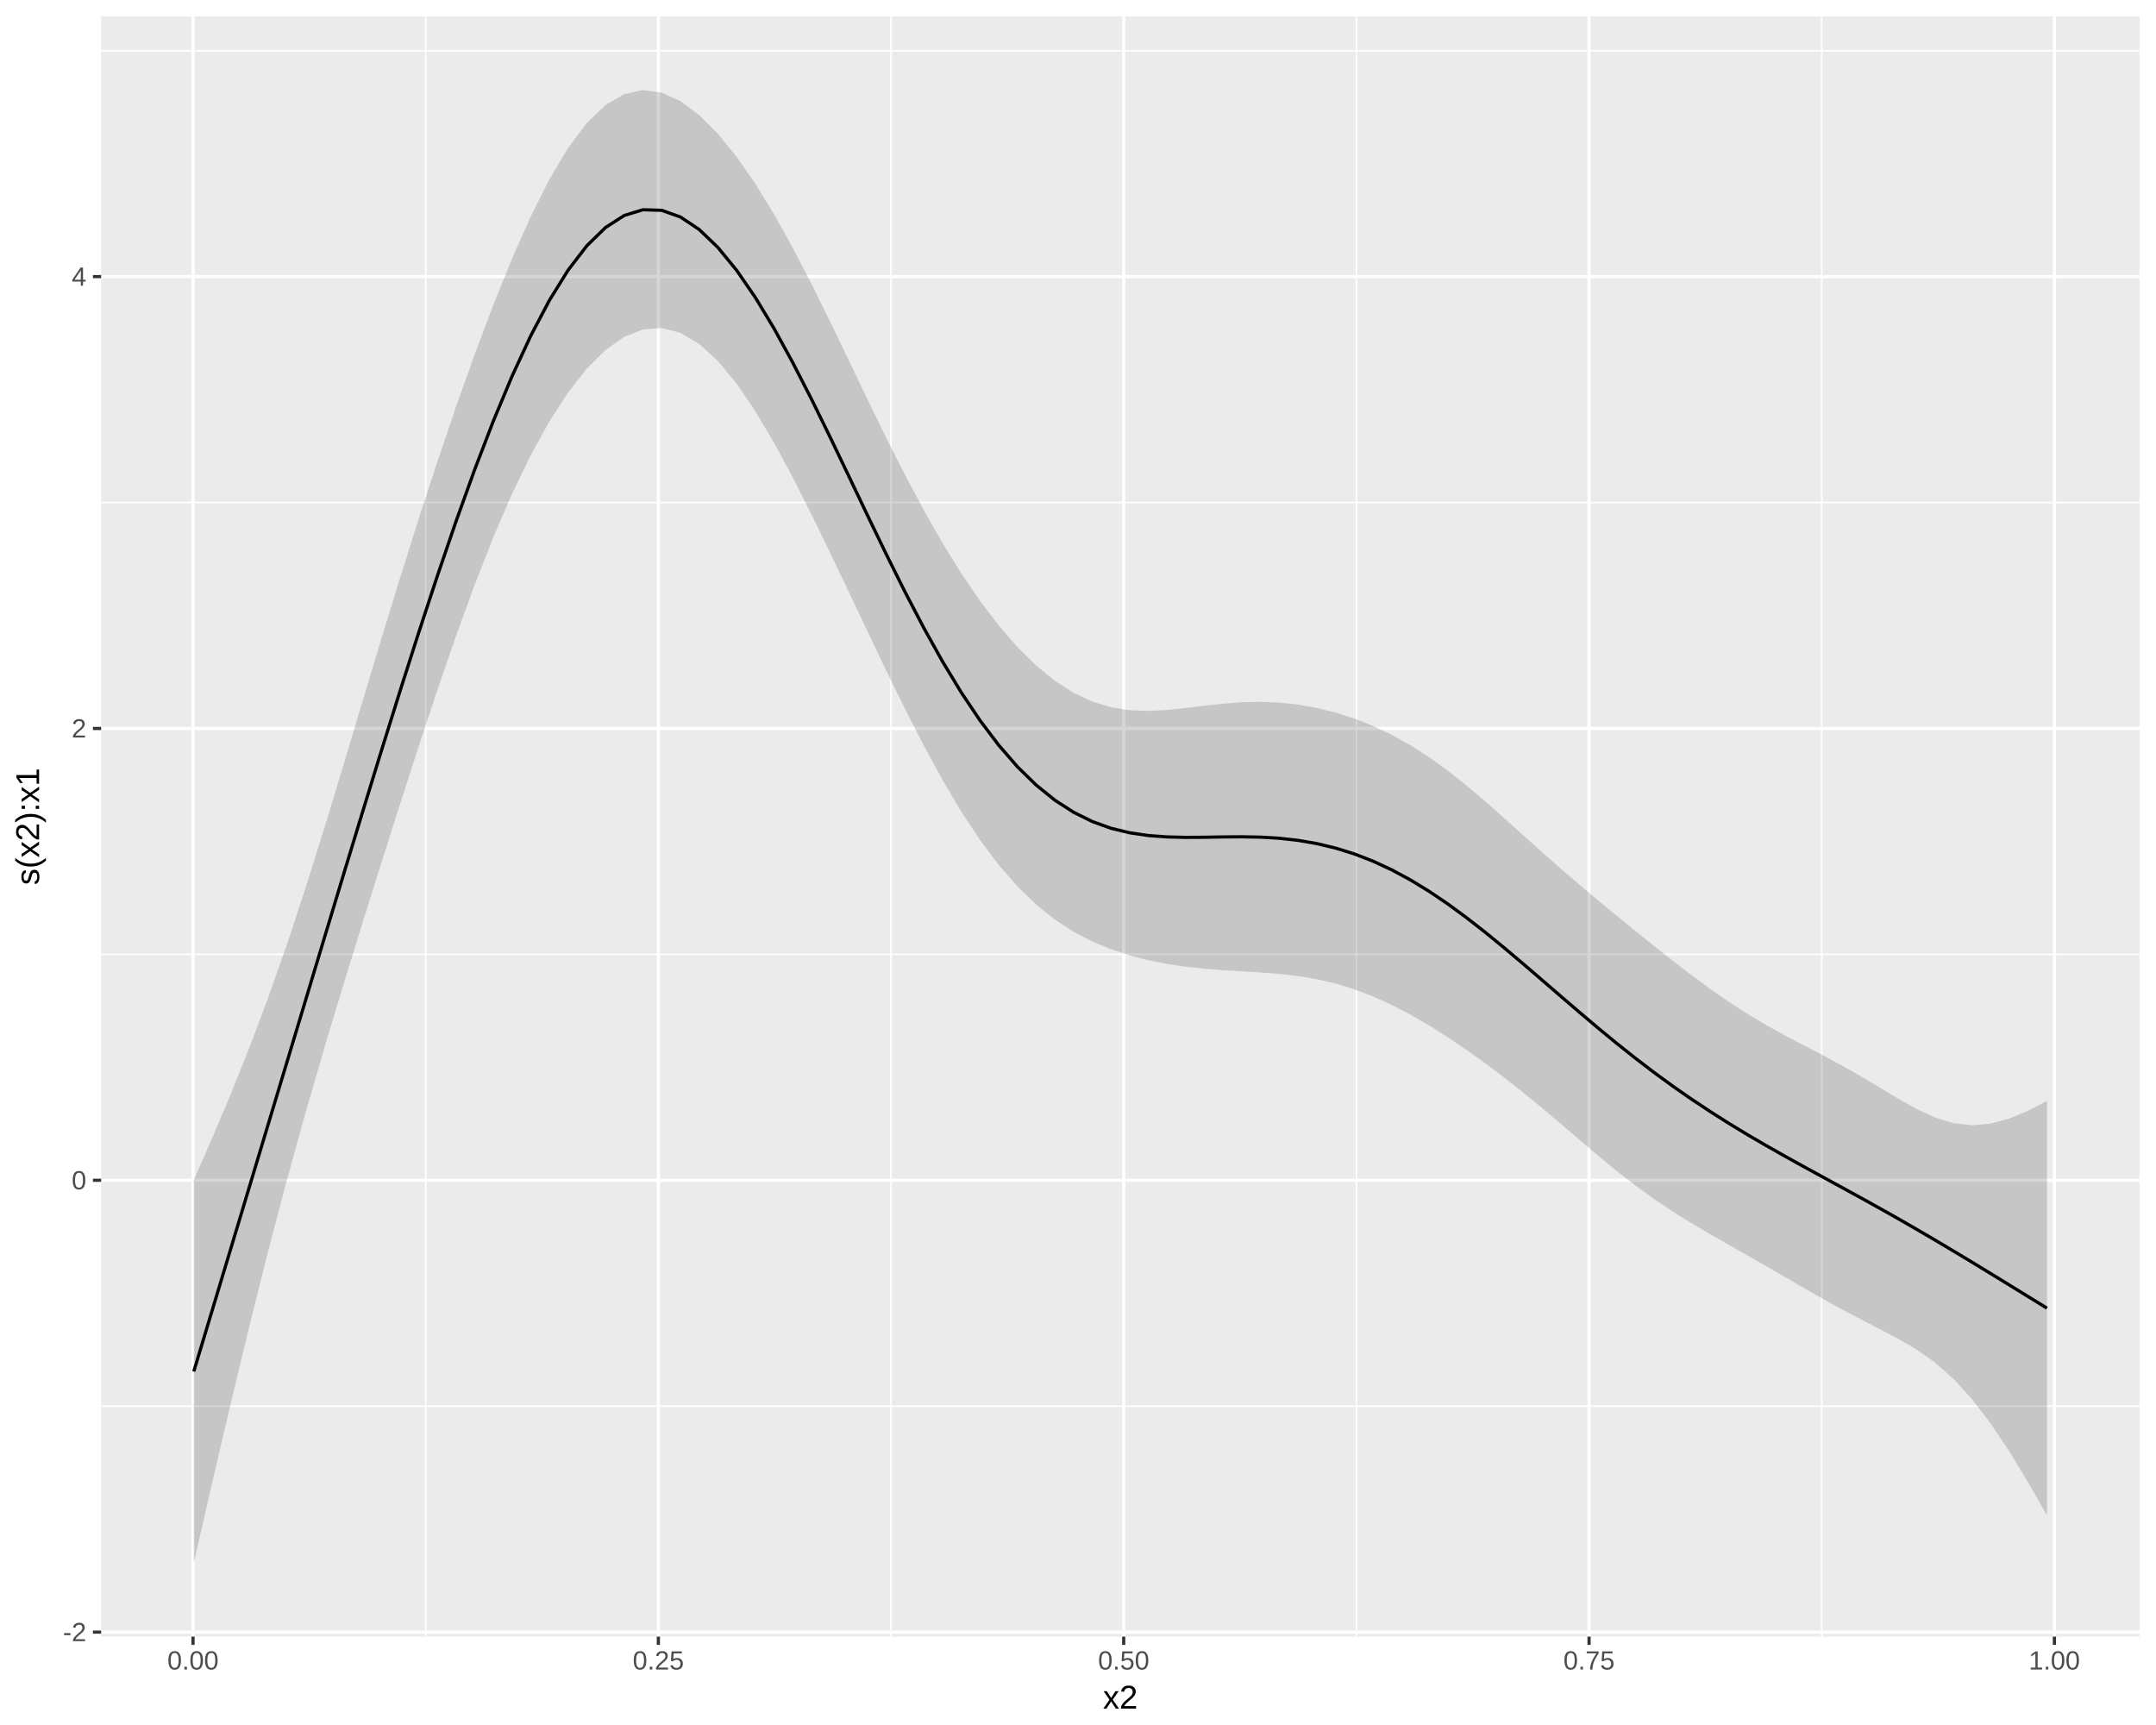
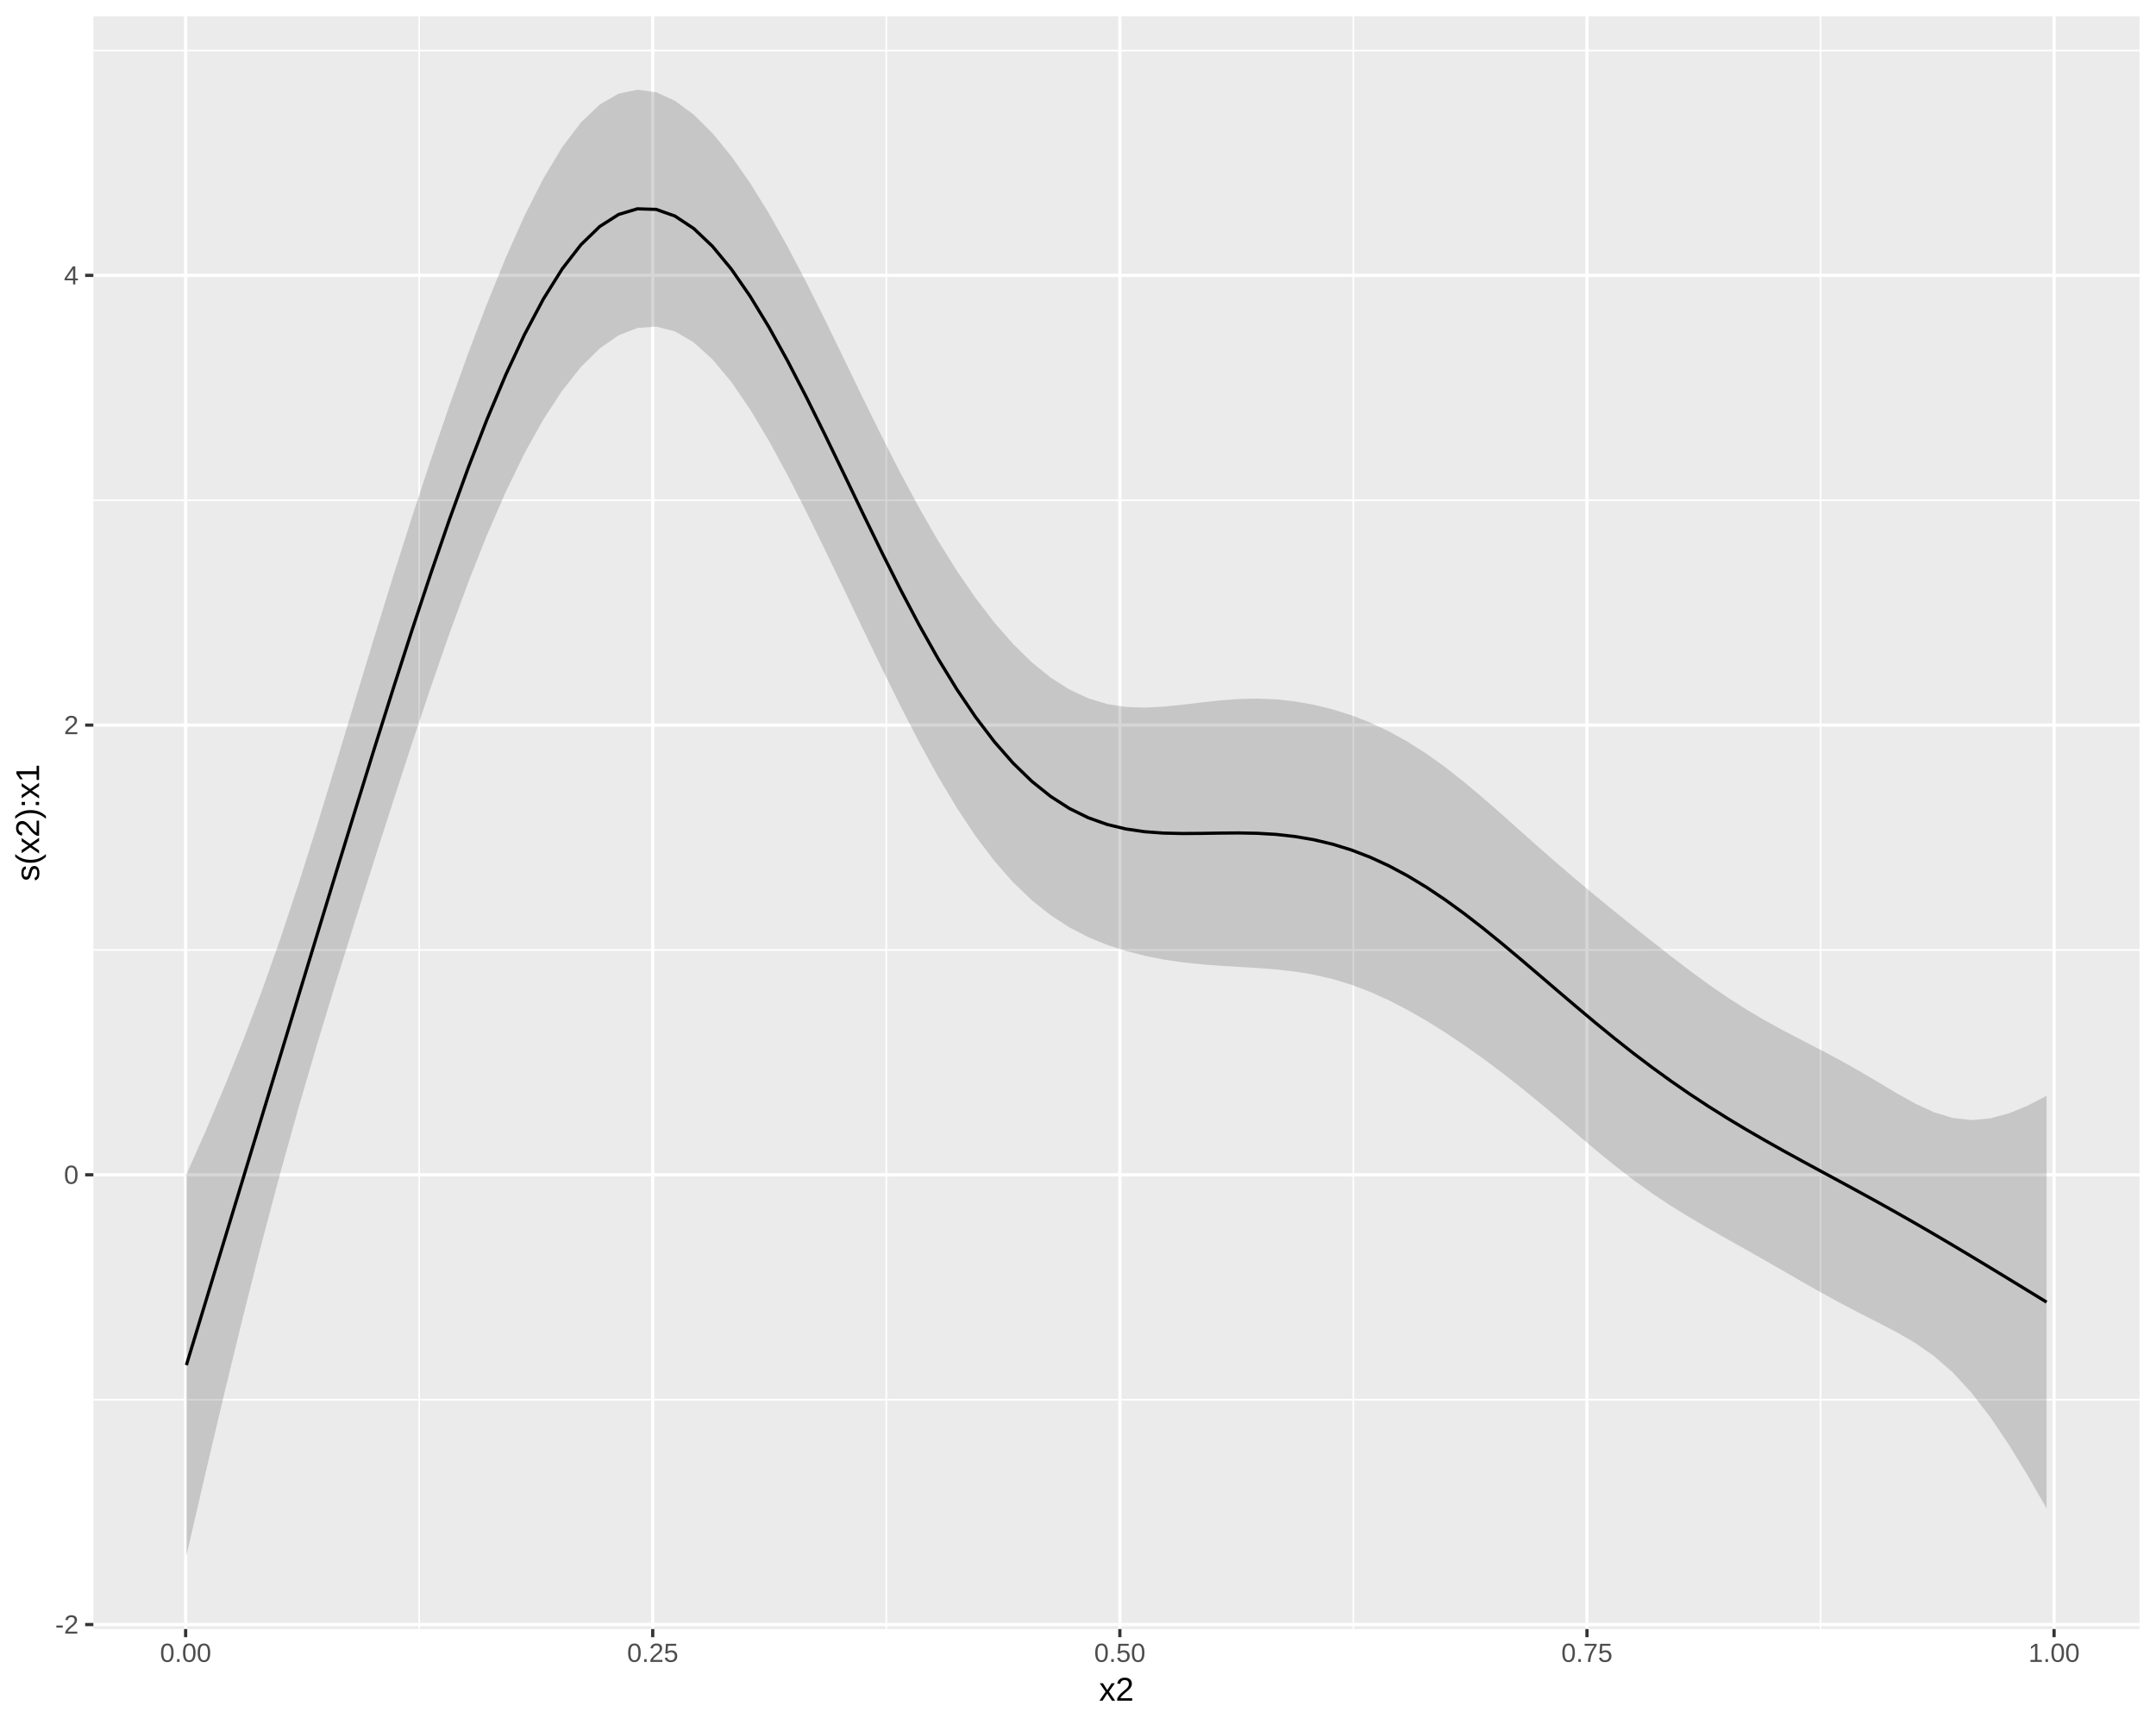
<svg xmlns="http://www.w3.org/2000/svg" viewBox="0 0 720.00 576.00">
  <defs>
    <style type="text/css">
    line, polyline, path, rect, circle {
      fill: none;
      stroke: #000000;
      stroke-linecap: round;
      stroke-linejoin: round;
      stroke-miterlimit: 10.00;
    }
  </style>
  </defs>
  <rect width="100%" height="100%" style="stroke: none; fill: #FFFFFF;" />
  <rect x="0.00" y="0.00" width="720.00" height="576.00" style="stroke-width: 1.07; stroke: #FFFFFF; fill: #FFFFFF;" />
  <defs>
-     <clipPath id="cpMzMuNzY2OXw3MTQuNTIxfDU0Ni40ODd8NS40Nzk0NQ==">
-       <rect x="33.77" y="5.48" width="680.75" height="541.01" />
+     <clipPath id="cpMzEuMTgzMnw3MTQuNTIxfDU0My45NDd8NS40Nzk0NQ==">
+       <rect x="31.18" y="5.48" width="683.34" height="538.47" />
    </clipPath>
  </defs>
-   <rect x="33.77" y="5.48" width="680.75" height="541.01" style="stroke-width: 1.07; stroke: none; fill: #EBEBEB;" clip-path="url(#cpMzMuNzY2OXw3MTQuNTIxfDU0Ni40ODd8NS40Nzk0NQ==)" />
-   <polyline points="33.77,469.54 714.52,469.54 " style="stroke-width: 0.53; stroke: #FFFFFF; stroke-linecap: butt;" clip-path="url(#cpMzMuNzY2OXw3MTQuNTIxfDU0Ni40ODd8NS40Nzk0NQ==)" />
-   <polyline points="33.77,318.67 714.52,318.67 " style="stroke-width: 0.53; stroke: #FFFFFF; stroke-linecap: butt;" clip-path="url(#cpMzMuNzY2OXw3MTQuNTIxfDU0Ni40ODd8NS40Nzk0NQ==)" />
-   <polyline points="33.77,167.80 714.52,167.80 " style="stroke-width: 0.53; stroke: #FFFFFF; stroke-linecap: butt;" clip-path="url(#cpMzMuNzY2OXw3MTQuNTIxfDU0Ni40ODd8NS40Nzk0NQ==)" />
-   <polyline points="33.77,16.93 714.52,16.93 " style="stroke-width: 0.53; stroke: #FFFFFF; stroke-linecap: butt;" clip-path="url(#cpMzMuNzY2OXw3MTQuNTIxfDU0Ni40ODd8NS40Nzk0NQ==)" />
-   <polyline points="142.16,546.49 142.16,5.48 " style="stroke-width: 0.53; stroke: #FFFFFF; stroke-linecap: butt;" clip-path="url(#cpMzMuNzY2OXw3MTQuNTIxfDU0Ni40ODd8NS40Nzk0NQ==)" />
-   <polyline points="297.56,546.49 297.56,5.48 " style="stroke-width: 0.53; stroke: #FFFFFF; stroke-linecap: butt;" clip-path="url(#cpMzMuNzY2OXw3MTQuNTIxfDU0Ni40ODd8NS40Nzk0NQ==)" />
-   <polyline points="452.96,546.49 452.96,5.48 " style="stroke-width: 0.53; stroke: #FFFFFF; stroke-linecap: butt;" clip-path="url(#cpMzMuNzY2OXw3MTQuNTIxfDU0Ni40ODd8NS40Nzk0NQ==)" />
-   <polyline points="608.37,546.49 608.37,5.48 " style="stroke-width: 0.53; stroke: #FFFFFF; stroke-linecap: butt;" clip-path="url(#cpMzMuNzY2OXw3MTQuNTIxfDU0Ni40ODd8NS40Nzk0NQ==)" />
-   <polyline points="33.77,544.98 714.52,544.98 " style="stroke-width: 1.07; stroke: #FFFFFF; stroke-linecap: butt;" clip-path="url(#cpMzMuNzY2OXw3MTQuNTIxfDU0Ni40ODd8NS40Nzk0NQ==)" />
-   <polyline points="33.77,394.11 714.52,394.11 " style="stroke-width: 1.07; stroke: #FFFFFF; stroke-linecap: butt;" clip-path="url(#cpMzMuNzY2OXw3MTQuNTIxfDU0Ni40ODd8NS40Nzk0NQ==)" />
-   <polyline points="33.77,243.24 714.52,243.24 " style="stroke-width: 1.07; stroke: #FFFFFF; stroke-linecap: butt;" clip-path="url(#cpMzMuNzY2OXw3MTQuNTIxfDU0Ni40ODd8NS40Nzk0NQ==)" />
-   <polyline points="33.77,92.36 714.52,92.36 " style="stroke-width: 1.07; stroke: #FFFFFF; stroke-linecap: butt;" clip-path="url(#cpMzMuNzY2OXw3MTQuNTIxfDU0Ni40ODd8NS40Nzk0NQ==)" />
-   <polyline points="64.46,546.49 64.46,5.48 " style="stroke-width: 1.07; stroke: #FFFFFF; stroke-linecap: butt;" clip-path="url(#cpMzMuNzY2OXw3MTQuNTIxfDU0Ni40ODd8NS40Nzk0NQ==)" />
-   <polyline points="219.86,546.49 219.86,5.48 " style="stroke-width: 1.07; stroke: #FFFFFF; stroke-linecap: butt;" clip-path="url(#cpMzMuNzY2OXw3MTQuNTIxfDU0Ni40ODd8NS40Nzk0NQ==)" />
-   <polyline points="375.26,546.49 375.26,5.48 " style="stroke-width: 1.07; stroke: #FFFFFF; stroke-linecap: butt;" clip-path="url(#cpMzMuNzY2OXw3MTQuNTIxfDU0Ni40ODd8NS40Nzk0NQ==)" />
-   <polyline points="530.67,546.49 530.67,5.48 " style="stroke-width: 1.07; stroke: #FFFFFF; stroke-linecap: butt;" clip-path="url(#cpMzMuNzY2OXw3MTQuNTIxfDU0Ni40ODd8NS40Nzk0NQ==)" />
-   <polyline points="686.07,546.49 686.07,5.48 " style="stroke-width: 1.07; stroke: #FFFFFF; stroke-linecap: butt;" clip-path="url(#cpMzMuNzY2OXw3MTQuNTIxfDU0Ni40ODd8NS40Nzk0NQ==)" />
-   <polyline points="64.71,394.01 70.96,379.77 77.21,364.96 83.46,349.35 89.71,332.72 95.97,314.91 102.22,295.93 108.47,275.97 114.72,255.37 120.97,234.51 127.22,213.76 133.47,193.38 139.72,173.56 145.98,154.40 152.23,136.00 158.48,118.45 164.73,101.85 170.98,86.39 177.23,72.30 183.48,59.86 189.73,49.36 195.99,41.04 202.24,35.04 208.49,31.40 214.74,30.07 220.99,30.92 227.24,33.77 233.49,38.42 239.74,44.68 245.99,52.38 252.25,61.37 258.50,71.55 264.75,82.76 271.00,94.80 277.25,107.45 283.50,120.43 289.75,133.46 296.00,146.28 302.26,158.64 308.51,170.37 314.76,181.33 321.01,191.43 327.26,200.61 333.51,208.82 339.76,216.04 346.01,222.21 352.26,227.31 358.52,231.32 364.77,234.26 371.02,236.17 377.27,237.15 383.52,237.37 389.77,237.05 396.02,236.40 402.27,235.65 408.53,234.96 414.78,234.49 421.03,234.34 427.28,234.60 433.53,235.29 439.78,236.40 446.03,237.95 452.28,239.93 458.53,242.38 464.79,245.35 471.04,248.84 477.29,252.86 483.54,257.37 489.79,262.32 496.04,267.62 502.29,273.15 508.54,278.77 514.80,284.38 521.05,289.91 527.30,295.29 533.55,300.55 539.80,305.70 546.05,310.78 552.30,315.80 558.55,320.74 564.80,325.55 571.06,330.17 577.31,334.51 583.56,338.55 589.81,342.27 596.06,345.73 602.31,349.02 608.56,352.28 614.81,355.63 621.07,359.17 627.32,362.89 633.57,366.65 639.82,370.18 646.07,373.11 652.32,375.04 658.57,375.74 664.82,375.18 671.07,373.48 677.33,370.88 683.58,367.61 683.58,506.01 677.33,495.04 671.07,484.74 664.82,475.38 658.57,467.20 652.32,460.38 646.07,454.88 639.82,450.49 633.57,446.85 627.32,443.57 621.07,440.36 614.81,437.06 608.56,433.61 602.31,430.03 596.06,426.40 589.81,422.78 583.56,419.20 577.31,415.65 571.06,412.08 564.80,408.39 558.55,404.50 552.30,400.31 546.05,395.79 539.80,390.92 533.55,385.77 527.30,380.46 521.05,375.11 514.80,369.83 508.54,364.70 502.29,359.77 496.04,355.06 489.79,350.59 483.54,346.38 477.29,342.44 471.04,338.82 464.79,335.57 458.53,332.73 452.28,330.34 446.03,328.42 439.78,326.97 433.53,325.93 427.28,325.22 421.03,324.73 414.78,324.35 408.53,323.97 402.27,323.48 396.02,322.81 389.77,321.88 383.52,320.63 377.27,319.01 371.02,316.96 364.77,314.38 358.52,311.12 352.26,307.05 346.01,302.03 339.76,295.98 333.51,288.80 327.26,280.47 321.01,270.99 314.76,260.45 308.51,248.98 302.26,236.77 296.00,224.01 289.75,210.93 283.50,197.74 277.25,184.62 271.00,171.78 264.75,159.43 258.50,147.85 252.25,137.31 245.99,128.11 239.74,120.55 233.49,114.84 227.24,111.15 220.99,109.53 214.74,110.00 208.49,112.47 202.24,116.86 195.99,123.07 189.73,131.03 183.48,140.69 177.23,152.00 170.98,164.94 164.73,179.44 158.48,195.36 152.23,212.52 145.98,230.67 139.72,249.54 133.47,268.89 127.22,288.55 120.97,308.46 114.72,328.68 108.47,349.39 102.22,370.89 95.97,393.44 89.71,417.17 83.46,442.06 77.21,467.96 70.96,494.64 64.71,521.90 " style="stroke-width: 1.07; stroke: none; fill: #333333; fill-opacity: 0.20;" clip-path="url(#cpMzMuNzY2OXw3MTQuNTIxfDU0Ni40ODd8NS40Nzk0NQ==)" />
-   <polyline points="64.71,457.95 70.96,437.21 77.21,416.46 83.46,395.71 89.71,374.94 95.97,354.17 102.22,333.41 108.47,312.68 114.72,292.02 120.97,271.49 127.22,251.16 133.47,231.14 139.72,211.55 145.98,192.54 152.23,174.26 158.48,156.90 164.73,140.64 170.98,125.66 177.23,112.15 183.48,100.27 189.73,90.19 195.99,82.05 202.24,75.95 208.49,71.94 214.74,70.03 220.99,70.23 227.24,72.46 233.49,76.63 239.74,82.62 245.99,90.25 252.25,99.34 258.50,109.70 264.75,121.10 271.00,133.29 277.25,146.03 283.50,159.08 289.75,172.19 296.00,185.14 302.26,197.71 308.51,209.68 314.76,220.89 321.01,231.21 327.26,240.54 333.51,248.81 339.76,256.01 346.01,262.12 352.26,267.18 358.52,271.22 364.77,274.32 371.02,276.57 377.27,278.08 383.52,279.00 389.77,279.46 396.02,279.61 402.27,279.57 408.53,279.46 414.78,279.42 421.03,279.53 427.28,279.91 433.53,280.61 439.78,281.69 446.03,283.19 452.28,285.14 458.53,287.56 464.79,290.46 471.04,293.83 477.29,297.65 483.54,301.87 489.79,306.46 496.04,311.34 502.29,316.46 508.54,321.73 514.80,327.11 521.05,332.51 527.30,337.87 533.55,343.16 539.80,348.31 546.05,353.28 552.30,358.06 558.55,362.62 564.80,366.97 571.06,371.12 577.31,375.08 583.56,378.88 589.81,382.52 596.06,386.06 602.31,389.52 608.56,392.94 614.81,396.35 621.07,399.77 627.32,403.23 633.57,406.75 639.82,410.34 646.07,413.99 652.32,417.71 658.57,421.47 664.82,425.28 671.07,429.11 677.33,432.96 683.58,436.81 " style="stroke-width: 1.07; stroke-linecap: butt;" clip-path="url(#cpMzMuNzY2OXw3MTQuNTIxfDU0Ni40ODd8NS40Nzk0NQ==)" />
+   <rect x="31.18" y="5.48" width="683.34" height="538.47" style="stroke-width: 1.07; stroke: none; fill: #EBEBEB;" clip-path="url(#cpMzEuMTgzMnw3MTQuNTIxfDU0My45NDd8NS40Nzk0NQ==)" />
+   <polyline points="31.18,467.37 714.52,467.37 " style="stroke-width: 0.53; stroke: #FFFFFF; stroke-linecap: butt;" clip-path="url(#cpMzEuMTgzMnw3MTQuNTIxfDU0My45NDd8NS40Nzk0NQ==)" />
+   <polyline points="31.18,317.20 714.52,317.20 " style="stroke-width: 0.53; stroke: #FFFFFF; stroke-linecap: butt;" clip-path="url(#cpMzEuMTgzMnw3MTQuNTIxfDU0My45NDd8NS40Nzk0NQ==)" />
+   <polyline points="31.18,167.04 714.52,167.04 " style="stroke-width: 0.53; stroke: #FFFFFF; stroke-linecap: butt;" clip-path="url(#cpMzEuMTgzMnw3MTQuNTIxfDU0My45NDd8NS40Nzk0NQ==)" />
+   <polyline points="31.18,16.87 714.52,16.87 " style="stroke-width: 0.53; stroke: #FFFFFF; stroke-linecap: butt;" clip-path="url(#cpMzEuMTgzMnw3MTQuNTIxfDU0My45NDd8NS40Nzk0NQ==)" />
+   <polyline points="139.99,543.95 139.99,5.48 " style="stroke-width: 0.53; stroke: #FFFFFF; stroke-linecap: butt;" clip-path="url(#cpMzEuMTgzMnw3MTQuNTIxfDU0My45NDd8NS40Nzk0NQ==)" />
+   <polyline points="295.98,543.95 295.98,5.48 " style="stroke-width: 0.53; stroke: #FFFFFF; stroke-linecap: butt;" clip-path="url(#cpMzEuMTgzMnw3MTQuNTIxfDU0My45NDd8NS40Nzk0NQ==)" />
+   <polyline points="451.97,543.95 451.97,5.48 " style="stroke-width: 0.53; stroke: #FFFFFF; stroke-linecap: butt;" clip-path="url(#cpMzEuMTgzMnw3MTQuNTIxfDU0My45NDd8NS40Nzk0NQ==)" />
+   <polyline points="607.96,543.95 607.96,5.48 " style="stroke-width: 0.53; stroke: #FFFFFF; stroke-linecap: butt;" clip-path="url(#cpMzEuMTgzMnw3MTQuNTIxfDU0My45NDd8NS40Nzk0NQ==)" />
+   <polyline points="31.18,542.45 714.52,542.45 " style="stroke-width: 1.07; stroke: #FFFFFF; stroke-linecap: butt;" clip-path="url(#cpMzEuMTgzMnw3MTQuNTIxfDU0My45NDd8NS40Nzk0NQ==)" />
+   <polyline points="31.18,392.28 714.52,392.28 " style="stroke-width: 1.07; stroke: #FFFFFF; stroke-linecap: butt;" clip-path="url(#cpMzEuMTgzMnw3MTQuNTIxfDU0My45NDd8NS40Nzk0NQ==)" />
+   <polyline points="31.18,242.12 714.52,242.12 " style="stroke-width: 1.07; stroke: #FFFFFF; stroke-linecap: butt;" clip-path="url(#cpMzEuMTgzMnw3MTQuNTIxfDU0My45NDd8NS40Nzk0NQ==)" />
+   <polyline points="31.18,91.95 714.52,91.95 " style="stroke-width: 1.07; stroke: #FFFFFF; stroke-linecap: butt;" clip-path="url(#cpMzEuMTgzMnw3MTQuNTIxfDU0My45NDd8NS40Nzk0NQ==)" />
+   <polyline points="61.99,543.95 61.99,5.48 " style="stroke-width: 1.07; stroke: #FFFFFF; stroke-linecap: butt;" clip-path="url(#cpMzEuMTgzMnw3MTQuNTIxfDU0My45NDd8NS40Nzk0NQ==)" />
+   <polyline points="217.98,543.95 217.98,5.48 " style="stroke-width: 1.07; stroke: #FFFFFF; stroke-linecap: butt;" clip-path="url(#cpMzEuMTgzMnw3MTQuNTIxfDU0My45NDd8NS40Nzk0NQ==)" />
+   <polyline points="373.98,543.95 373.98,5.48 " style="stroke-width: 1.07; stroke: #FFFFFF; stroke-linecap: butt;" clip-path="url(#cpMzEuMTgzMnw3MTQuNTIxfDU0My45NDd8NS40Nzk0NQ==)" />
+   <polyline points="529.97,543.95 529.97,5.48 " style="stroke-width: 1.07; stroke: #FFFFFF; stroke-linecap: butt;" clip-path="url(#cpMzEuMTgzMnw3MTQuNTIxfDU0My45NDd8NS40Nzk0NQ==)" />
+   <polyline points="685.96,543.95 685.96,5.48 " style="stroke-width: 1.07; stroke: #FFFFFF; stroke-linecap: butt;" clip-path="url(#cpMzEuMTgzMnw3MTQuNTIxfDU0My45NDd8NS40Nzk0NQ==)" />
+   <polyline points="62.24,392.18 68.52,378.02 74.79,363.27 81.07,347.74 87.34,331.18 93.62,313.46 99.89,294.57 106.17,274.70 112.44,254.19 118.72,233.44 124.99,212.79 131.27,192.50 137.54,172.77 143.82,153.70 150.09,135.39 156.37,117.91 162.64,101.40 168.92,86.01 175.19,71.98 181.47,59.60 187.74,49.15 194.02,40.87 200.29,34.90 206.57,31.28 212.84,29.96 219.12,30.80 225.39,33.64 231.67,38.27 237.94,44.50 244.22,52.16 250.49,61.11 256.77,71.24 263.04,82.39 269.32,94.38 275.59,106.97 281.87,119.89 288.14,132.86 294.42,145.62 300.69,157.92 306.97,169.60 313.24,180.50 319.52,190.56 325.79,199.69 332.06,207.87 338.34,215.05 344.61,221.19 350.89,226.27 357.16,230.26 363.44,233.19 369.71,235.08 375.99,236.06 382.26,236.28 388.54,235.96 394.81,235.32 401.09,234.57 407.36,233.88 413.64,233.41 419.91,233.26 426.19,233.52 432.46,234.21 438.74,235.32 445.01,236.86 451.29,238.83 457.56,241.27 463.84,244.22 470.11,247.70 476.39,251.69 482.66,256.19 488.94,261.12 495.21,266.39 501.49,271.89 507.76,277.49 514.04,283.07 520.31,288.57 526.59,293.93 532.86,299.16 539.14,304.29 545.41,309.34 551.69,314.34 557.96,319.26 564.24,324.05 570.51,328.64 576.79,332.97 583.06,336.99 589.34,340.69 595.61,344.13 601.89,347.40 608.16,350.65 614.44,353.99 620.71,357.51 626.99,361.21 633.26,364.96 639.54,368.47 645.81,371.38 652.09,373.30 658.36,374.00 664.64,373.44 670.91,371.75 677.18,369.16 683.46,365.91 683.46,503.66 677.18,492.74 670.91,482.49 664.64,473.17 658.36,465.04 652.09,458.24 645.81,452.77 639.54,448.40 633.26,444.78 626.99,441.51 620.71,438.32 614.44,435.03 608.16,431.60 601.89,428.04 595.61,424.42 589.34,420.82 583.06,417.26 576.79,413.73 570.51,410.17 564.24,406.50 557.96,402.62 551.69,398.46 545.41,393.96 539.14,389.11 532.86,383.98 526.59,378.69 520.31,373.37 514.04,368.12 507.76,363.01 501.49,358.10 495.21,353.42 488.94,348.97 482.66,344.78 476.39,340.86 470.11,337.26 463.84,334.02 457.56,331.19 451.29,328.81 445.01,326.91 438.74,325.46 432.46,324.42 426.19,323.71 419.91,323.23 413.64,322.85 407.36,322.47 401.09,321.99 394.81,321.32 388.54,320.40 382.26,319.15 375.99,317.54 369.71,315.50 363.44,312.93 357.16,309.69 350.89,305.63 344.61,300.64 338.34,294.62 332.06,287.47 325.79,279.18 319.52,269.74 313.24,259.25 306.97,247.84 300.69,235.68 294.42,222.98 288.14,209.96 281.87,196.83 275.59,183.78 269.32,171.00 263.04,158.71 256.77,147.18 250.49,136.69 244.22,127.54 237.94,120.01 231.67,114.33 225.39,110.65 219.12,109.05 212.84,109.51 206.57,111.97 200.29,116.34 194.02,122.52 187.74,130.44 181.47,140.05 175.19,151.31 168.92,164.19 162.64,178.62 156.37,194.47 150.09,211.55 143.82,229.61 137.54,248.39 131.27,267.65 124.99,287.22 118.72,307.04 112.44,327.16 106.17,347.78 99.89,369.18 93.62,391.62 87.34,415.23 81.07,440.01 74.79,465.79 68.52,492.35 62.24,519.47 " style="stroke-width: 1.07; stroke: none; fill: #333333; fill-opacity: 0.20;" clip-path="url(#cpMzEuMTgzMnw3MTQuNTIxfDU0My45NDd8NS40Nzk0NQ==)" />
+   <polyline points="62.24,455.83 68.52,435.18 74.79,414.53 81.07,393.87 87.34,373.21 93.62,352.54 99.89,331.87 106.17,311.24 112.44,290.68 118.72,270.24 124.99,250.00 131.27,230.08 137.54,210.58 143.82,191.66 150.09,173.47 156.37,156.19 162.64,140.01 168.92,125.10 175.19,111.65 181.47,99.83 187.74,89.80 194.02,81.70 200.29,75.62 206.57,71.62 212.84,69.73 219.12,69.92 225.39,72.14 231.67,76.30 237.94,82.25 244.22,89.85 250.49,98.90 256.77,109.21 263.04,120.55 269.32,132.69 275.59,145.37 281.87,158.36 288.14,171.41 294.42,184.30 300.69,196.80 306.97,208.72 313.24,219.88 319.52,230.15 325.79,239.43 332.06,247.67 338.34,254.83 344.61,260.92 350.89,265.95 357.16,269.98 363.44,273.06 369.71,275.29 375.99,276.80 382.26,277.72 388.54,278.18 394.81,278.32 401.09,278.28 407.36,278.18 413.64,278.13 419.91,278.25 426.19,278.62 432.46,279.32 438.74,280.39 445.01,281.88 451.29,283.82 457.56,286.23 463.84,289.12 470.11,292.48 476.39,296.28 482.66,300.48 488.94,305.04 495.21,309.90 501.49,315.00 507.76,320.25 514.04,325.60 520.31,330.97 526.59,336.31 532.86,341.57 539.14,346.70 545.41,351.65 551.69,356.40 557.96,360.94 564.24,365.28 570.51,369.41 576.79,373.35 583.06,377.12 589.34,380.75 595.61,384.28 601.89,387.72 608.16,391.12 614.44,394.51 620.71,397.92 626.99,401.36 633.26,404.87 639.54,408.44 645.81,412.07 652.09,415.77 658.36,419.52 664.64,423.31 670.91,427.12 677.18,430.95 683.46,434.79 " style="stroke-width: 1.07; stroke-linecap: butt;" clip-path="url(#cpMzEuMTgzMnw3MTQuNTIxfDU0My45NDd8NS40Nzk0NQ==)" />
  <defs>
    <clipPath id="cpMHw3MjB8NTc2fDA=">
      <rect x="0.00" y="0.00" width="720.00" height="576.00" />
    </clipPath>
  </defs>
  <g clip-path="url(#cpMHw3MjB8NTc2fDA=)">
-     <text x="21.01" y="548.01" style="font-size: 8.80px; fill: #4D4D4D; font-family: Liberation Sans;" textLength="7.82px" lengthAdjust="spacingAndGlyphs">-2</text>
+     <text x="18.43" y="545.48" style="font-size: 8.80px; fill: #4D4D4D; font-family: Liberation Sans;" textLength="7.82px" lengthAdjust="spacingAndGlyphs">-2</text>
  </g>
  <g clip-path="url(#cpMHw3MjB8NTc2fDA=)">
-     <text x="23.94" y="397.14" style="font-size: 8.80px; fill: #4D4D4D; font-family: Liberation Sans;" textLength="4.89px" lengthAdjust="spacingAndGlyphs">0</text>
+     <text x="21.36" y="395.31" style="font-size: 8.80px; fill: #4D4D4D; font-family: Liberation Sans;" textLength="4.89px" lengthAdjust="spacingAndGlyphs">0</text>
  </g>
  <g clip-path="url(#cpMHw3MjB8NTc2fDA=)">
-     <text x="23.94" y="246.26" style="font-size: 8.80px; fill: #4D4D4D; font-family: Liberation Sans;" textLength="4.89px" lengthAdjust="spacingAndGlyphs">2</text>
+     <text x="21.36" y="245.15" style="font-size: 8.80px; fill: #4D4D4D; font-family: Liberation Sans;" textLength="4.89px" lengthAdjust="spacingAndGlyphs">2</text>
  </g>
  <g clip-path="url(#cpMHw3MjB8NTc2fDA=)">
-     <text x="23.94" y="95.39" style="font-size: 8.80px; fill: #4D4D4D; font-family: Liberation Sans;" textLength="4.89px" lengthAdjust="spacingAndGlyphs">4</text>
+     <text x="21.36" y="94.98" style="font-size: 8.80px; fill: #4D4D4D; font-family: Liberation Sans;" textLength="4.89px" lengthAdjust="spacingAndGlyphs">4</text>
  </g>
-   <polyline points="31.03,544.98 33.77,544.98 " style="stroke-width: 1.07; stroke: #333333; stroke-linecap: butt;" clip-path="url(#cpMHw3MjB8NTc2fDA=)" />
-   <polyline points="31.03,394.11 33.77,394.11 " style="stroke-width: 1.07; stroke: #333333; stroke-linecap: butt;" clip-path="url(#cpMHw3MjB8NTc2fDA=)" />
-   <polyline points="31.03,243.24 33.77,243.24 " style="stroke-width: 1.07; stroke: #333333; stroke-linecap: butt;" clip-path="url(#cpMHw3MjB8NTc2fDA=)" />
-   <polyline points="31.03,92.36 33.77,92.36 " style="stroke-width: 1.07; stroke: #333333; stroke-linecap: butt;" clip-path="url(#cpMHw3MjB8NTc2fDA=)" />
-   <polyline points="64.46,549.23 64.46,546.49 " style="stroke-width: 1.07; stroke: #333333; stroke-linecap: butt;" clip-path="url(#cpMHw3MjB8NTc2fDA=)" />
-   <polyline points="219.86,549.23 219.86,546.49 " style="stroke-width: 1.07; stroke: #333333; stroke-linecap: butt;" clip-path="url(#cpMHw3MjB8NTc2fDA=)" />
-   <polyline points="375.26,549.23 375.26,546.49 " style="stroke-width: 1.07; stroke: #333333; stroke-linecap: butt;" clip-path="url(#cpMHw3MjB8NTc2fDA=)" />
-   <polyline points="530.67,549.23 530.67,546.49 " style="stroke-width: 1.07; stroke: #333333; stroke-linecap: butt;" clip-path="url(#cpMHw3MjB8NTc2fDA=)" />
-   <polyline points="686.07,549.23 686.07,546.49 " style="stroke-width: 1.07; stroke: #333333; stroke-linecap: butt;" clip-path="url(#cpMHw3MjB8NTc2fDA=)" />
+   <polyline points="28.44,542.45 31.18,542.45 " style="stroke-width: 1.07; stroke: #333333; stroke-linecap: butt;" clip-path="url(#cpMHw3MjB8NTc2fDA=)" />
+   <polyline points="28.44,392.28 31.18,392.28 " style="stroke-width: 1.07; stroke: #333333; stroke-linecap: butt;" clip-path="url(#cpMHw3MjB8NTc2fDA=)" />
+   <polyline points="28.44,242.12 31.18,242.12 " style="stroke-width: 1.07; stroke: #333333; stroke-linecap: butt;" clip-path="url(#cpMHw3MjB8NTc2fDA=)" />
+   <polyline points="28.44,91.95 31.18,91.95 " style="stroke-width: 1.07; stroke: #333333; stroke-linecap: butt;" clip-path="url(#cpMHw3MjB8NTc2fDA=)" />
+   <polyline points="61.99,546.69 61.99,543.95 " style="stroke-width: 1.07; stroke: #333333; stroke-linecap: butt;" clip-path="url(#cpMHw3MjB8NTc2fDA=)" />
+   <polyline points="217.98,546.69 217.98,543.95 " style="stroke-width: 1.07; stroke: #333333; stroke-linecap: butt;" clip-path="url(#cpMHw3MjB8NTc2fDA=)" />
+   <polyline points="373.98,546.69 373.98,543.95 " style="stroke-width: 1.07; stroke: #333333; stroke-linecap: butt;" clip-path="url(#cpMHw3MjB8NTc2fDA=)" />
+   <polyline points="529.97,546.69 529.97,543.95 " style="stroke-width: 1.07; stroke: #333333; stroke-linecap: butt;" clip-path="url(#cpMHw3MjB8NTc2fDA=)" />
+   <polyline points="685.96,546.69 685.96,543.95 " style="stroke-width: 1.07; stroke: #333333; stroke-linecap: butt;" clip-path="url(#cpMHw3MjB8NTc2fDA=)" />
  <g clip-path="url(#cpMHw3MjB8NTc2fDA=)">
-     <text x="55.89" y="557.47" style="font-size: 8.80px; fill: #4D4D4D; font-family: Liberation Sans;" textLength="17.13px" lengthAdjust="spacingAndGlyphs">0.00</text>
+     <text x="53.43" y="554.93" style="font-size: 8.80px; fill: #4D4D4D; font-family: Liberation Sans;" textLength="17.13px" lengthAdjust="spacingAndGlyphs">0.00</text>
  </g>
  <g clip-path="url(#cpMHw3MjB8NTc2fDA=)">
-     <text x="211.30" y="557.47" style="font-size: 8.80px; fill: #4D4D4D; font-family: Liberation Sans;" textLength="17.13px" lengthAdjust="spacingAndGlyphs">0.25</text>
+     <text x="209.42" y="554.93" style="font-size: 8.80px; fill: #4D4D4D; font-family: Liberation Sans;" textLength="17.13px" lengthAdjust="spacingAndGlyphs">0.25</text>
  </g>
  <g clip-path="url(#cpMHw3MjB8NTc2fDA=)">
-     <text x="366.70" y="557.47" style="font-size: 8.80px; fill: #4D4D4D; font-family: Liberation Sans;" textLength="17.13px" lengthAdjust="spacingAndGlyphs">0.50</text>
+     <text x="365.41" y="554.93" style="font-size: 8.80px; fill: #4D4D4D; font-family: Liberation Sans;" textLength="17.13px" lengthAdjust="spacingAndGlyphs">0.50</text>
  </g>
  <g clip-path="url(#cpMHw3MjB8NTc2fDA=)">
-     <text x="522.10" y="557.47" style="font-size: 8.80px; fill: #4D4D4D; font-family: Liberation Sans;" textLength="17.13px" lengthAdjust="spacingAndGlyphs">0.75</text>
+     <text x="521.40" y="554.93" style="font-size: 8.80px; fill: #4D4D4D; font-family: Liberation Sans;" textLength="17.13px" lengthAdjust="spacingAndGlyphs">0.75</text>
  </g>
  <g clip-path="url(#cpMHw3MjB8NTc2fDA=)">
-     <text x="677.50" y="557.47" style="font-size: 8.80px; fill: #4D4D4D; font-family: Liberation Sans;" textLength="17.13px" lengthAdjust="spacingAndGlyphs">1.00</text>
+     <text x="677.40" y="554.93" style="font-size: 8.80px; fill: #4D4D4D; font-family: Liberation Sans;" textLength="17.13px" lengthAdjust="spacingAndGlyphs">1.00</text>
  </g>
  <g clip-path="url(#cpMHw3MjB8NTc2fDA=)">
-     <text x="368.33" y="570.52" style="font-size: 11.00px; font-family: Liberation Sans;" textLength="11.62px" lengthAdjust="spacingAndGlyphs">x2</text>
+     <text x="367.04" y="567.88" style="font-size: 11.00px; font-family: Liberation Sans;" textLength="11.62px" lengthAdjust="spacingAndGlyphs">x2</text>
  </g>
  <g clip-path="url(#cpMHw3MjB8NTc2fDA=)">
-     <text transform="translate(13.05,295.54) rotate(-90)" style="font-size: 11.00px; font-family: Liberation Sans;" textLength="39.12px" lengthAdjust="spacingAndGlyphs">s(x2):x1</text>
+     <text transform="translate(13.05,294.27) rotate(-90)" style="font-size: 11.00px; font-family: Liberation Sans;" textLength="39.12px" lengthAdjust="spacingAndGlyphs">s(x2):x1</text>
  </g>
</svg>
